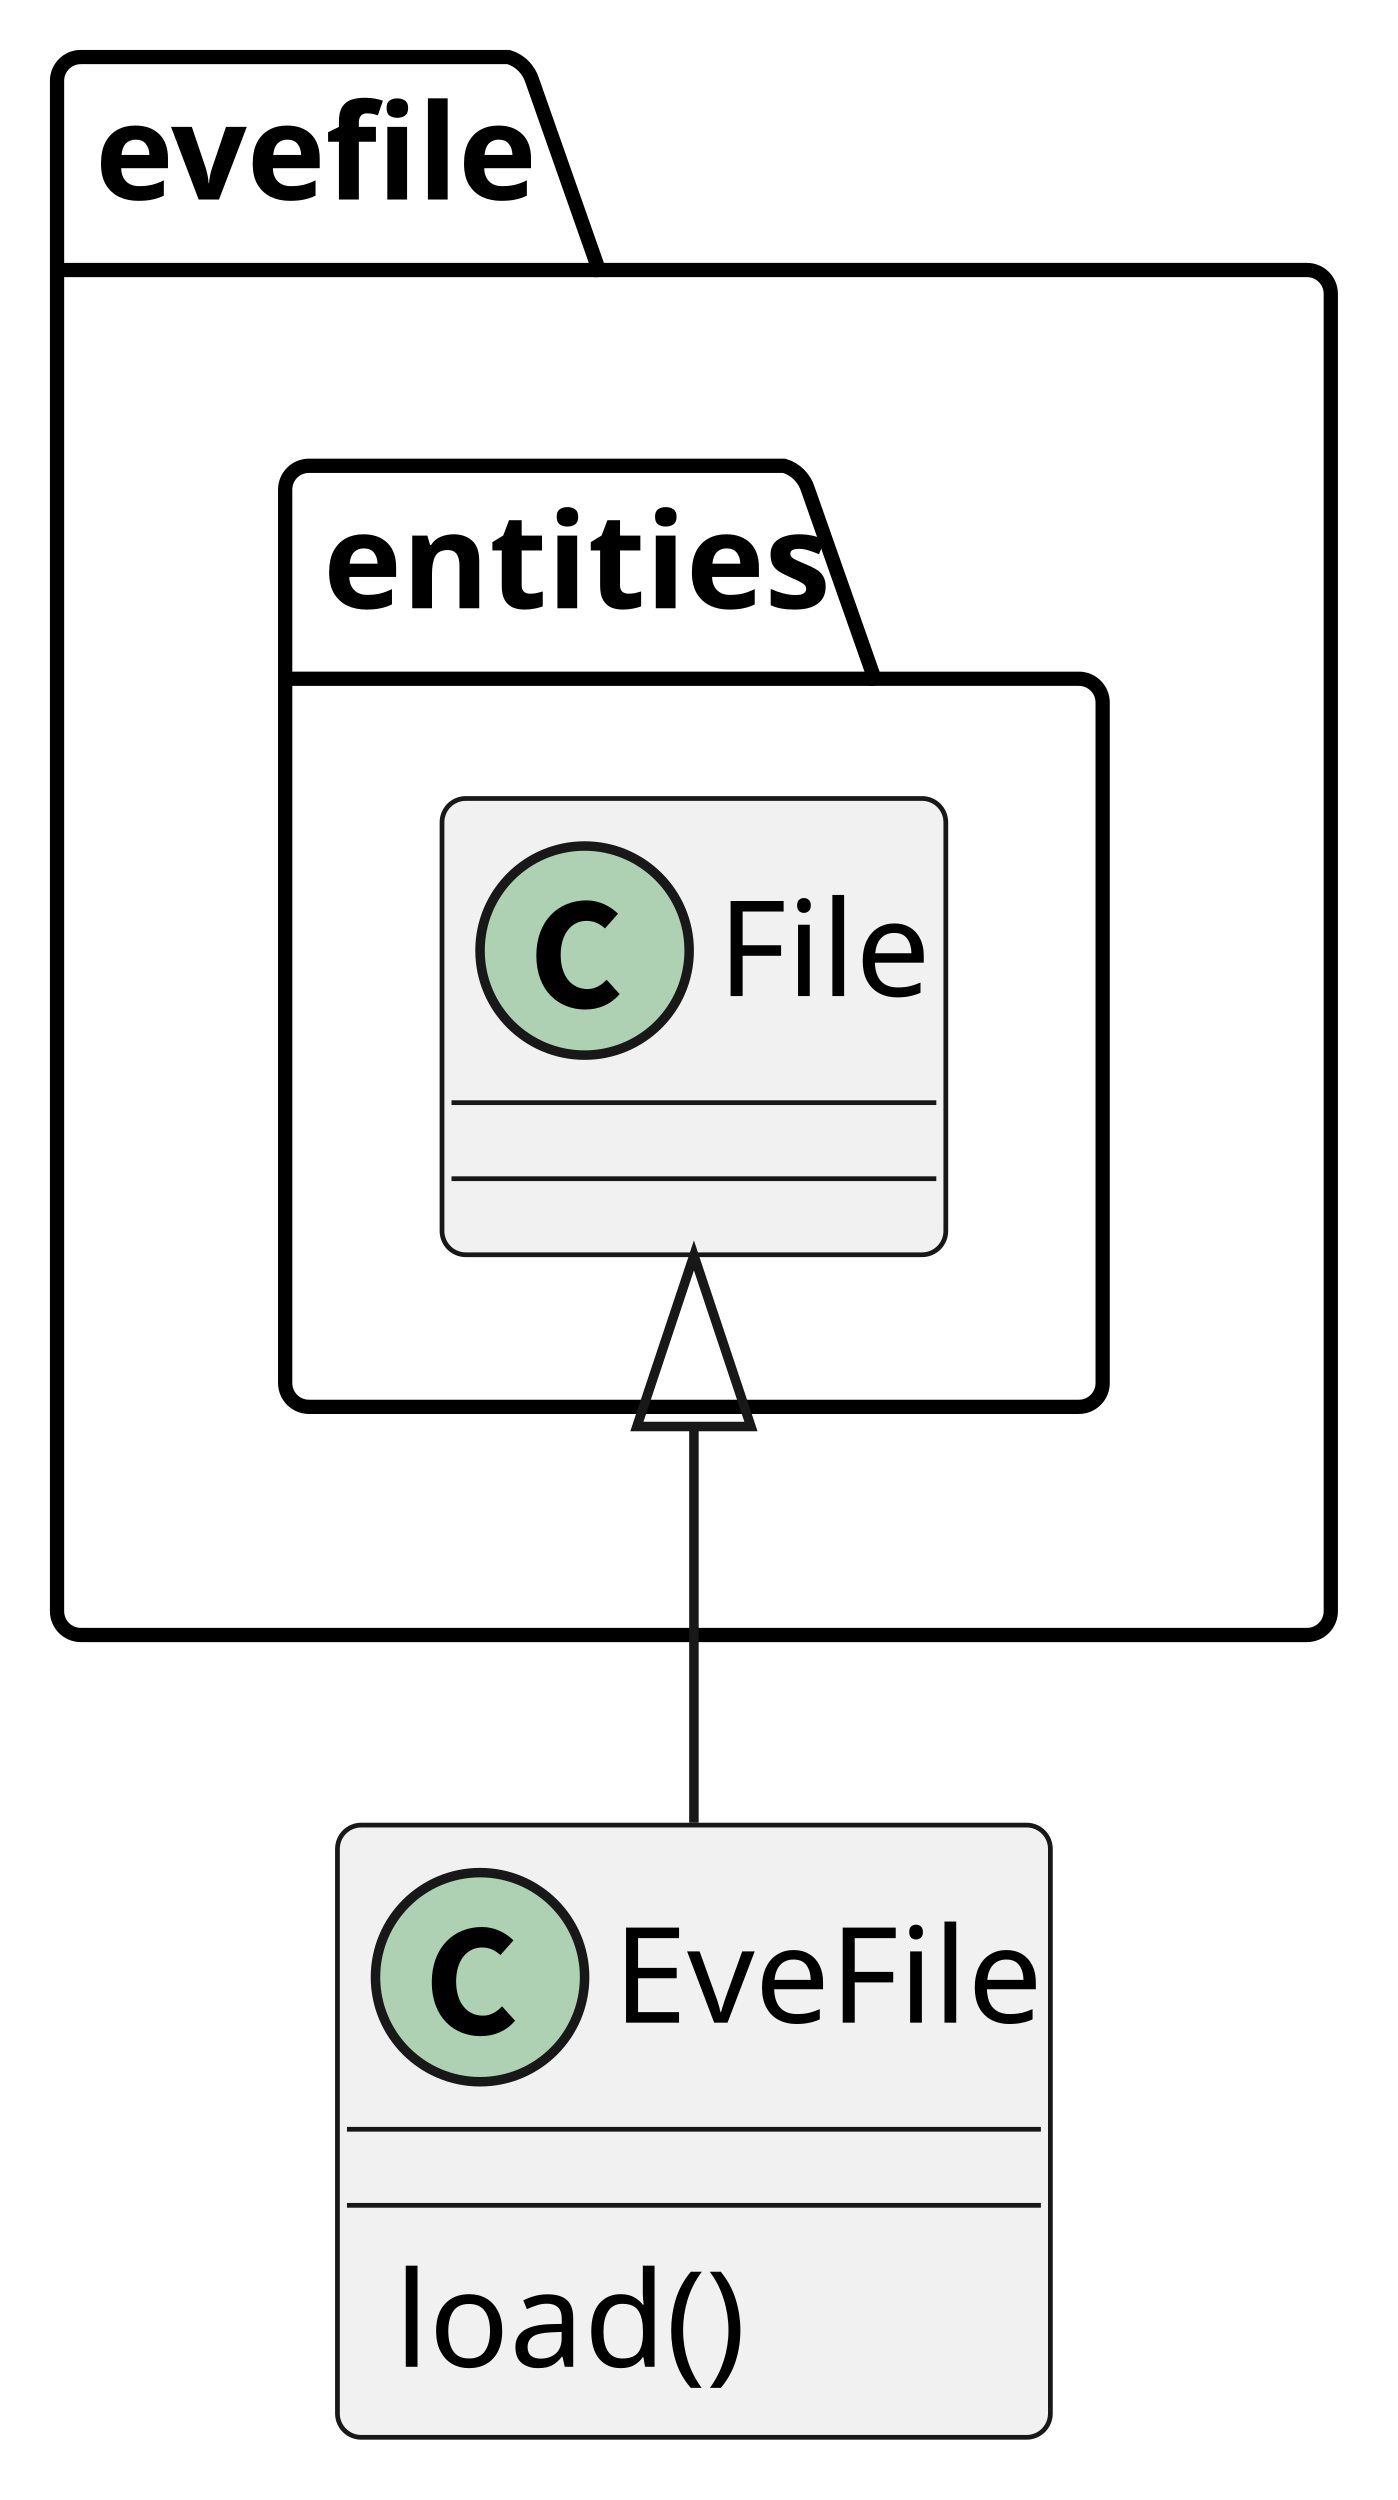
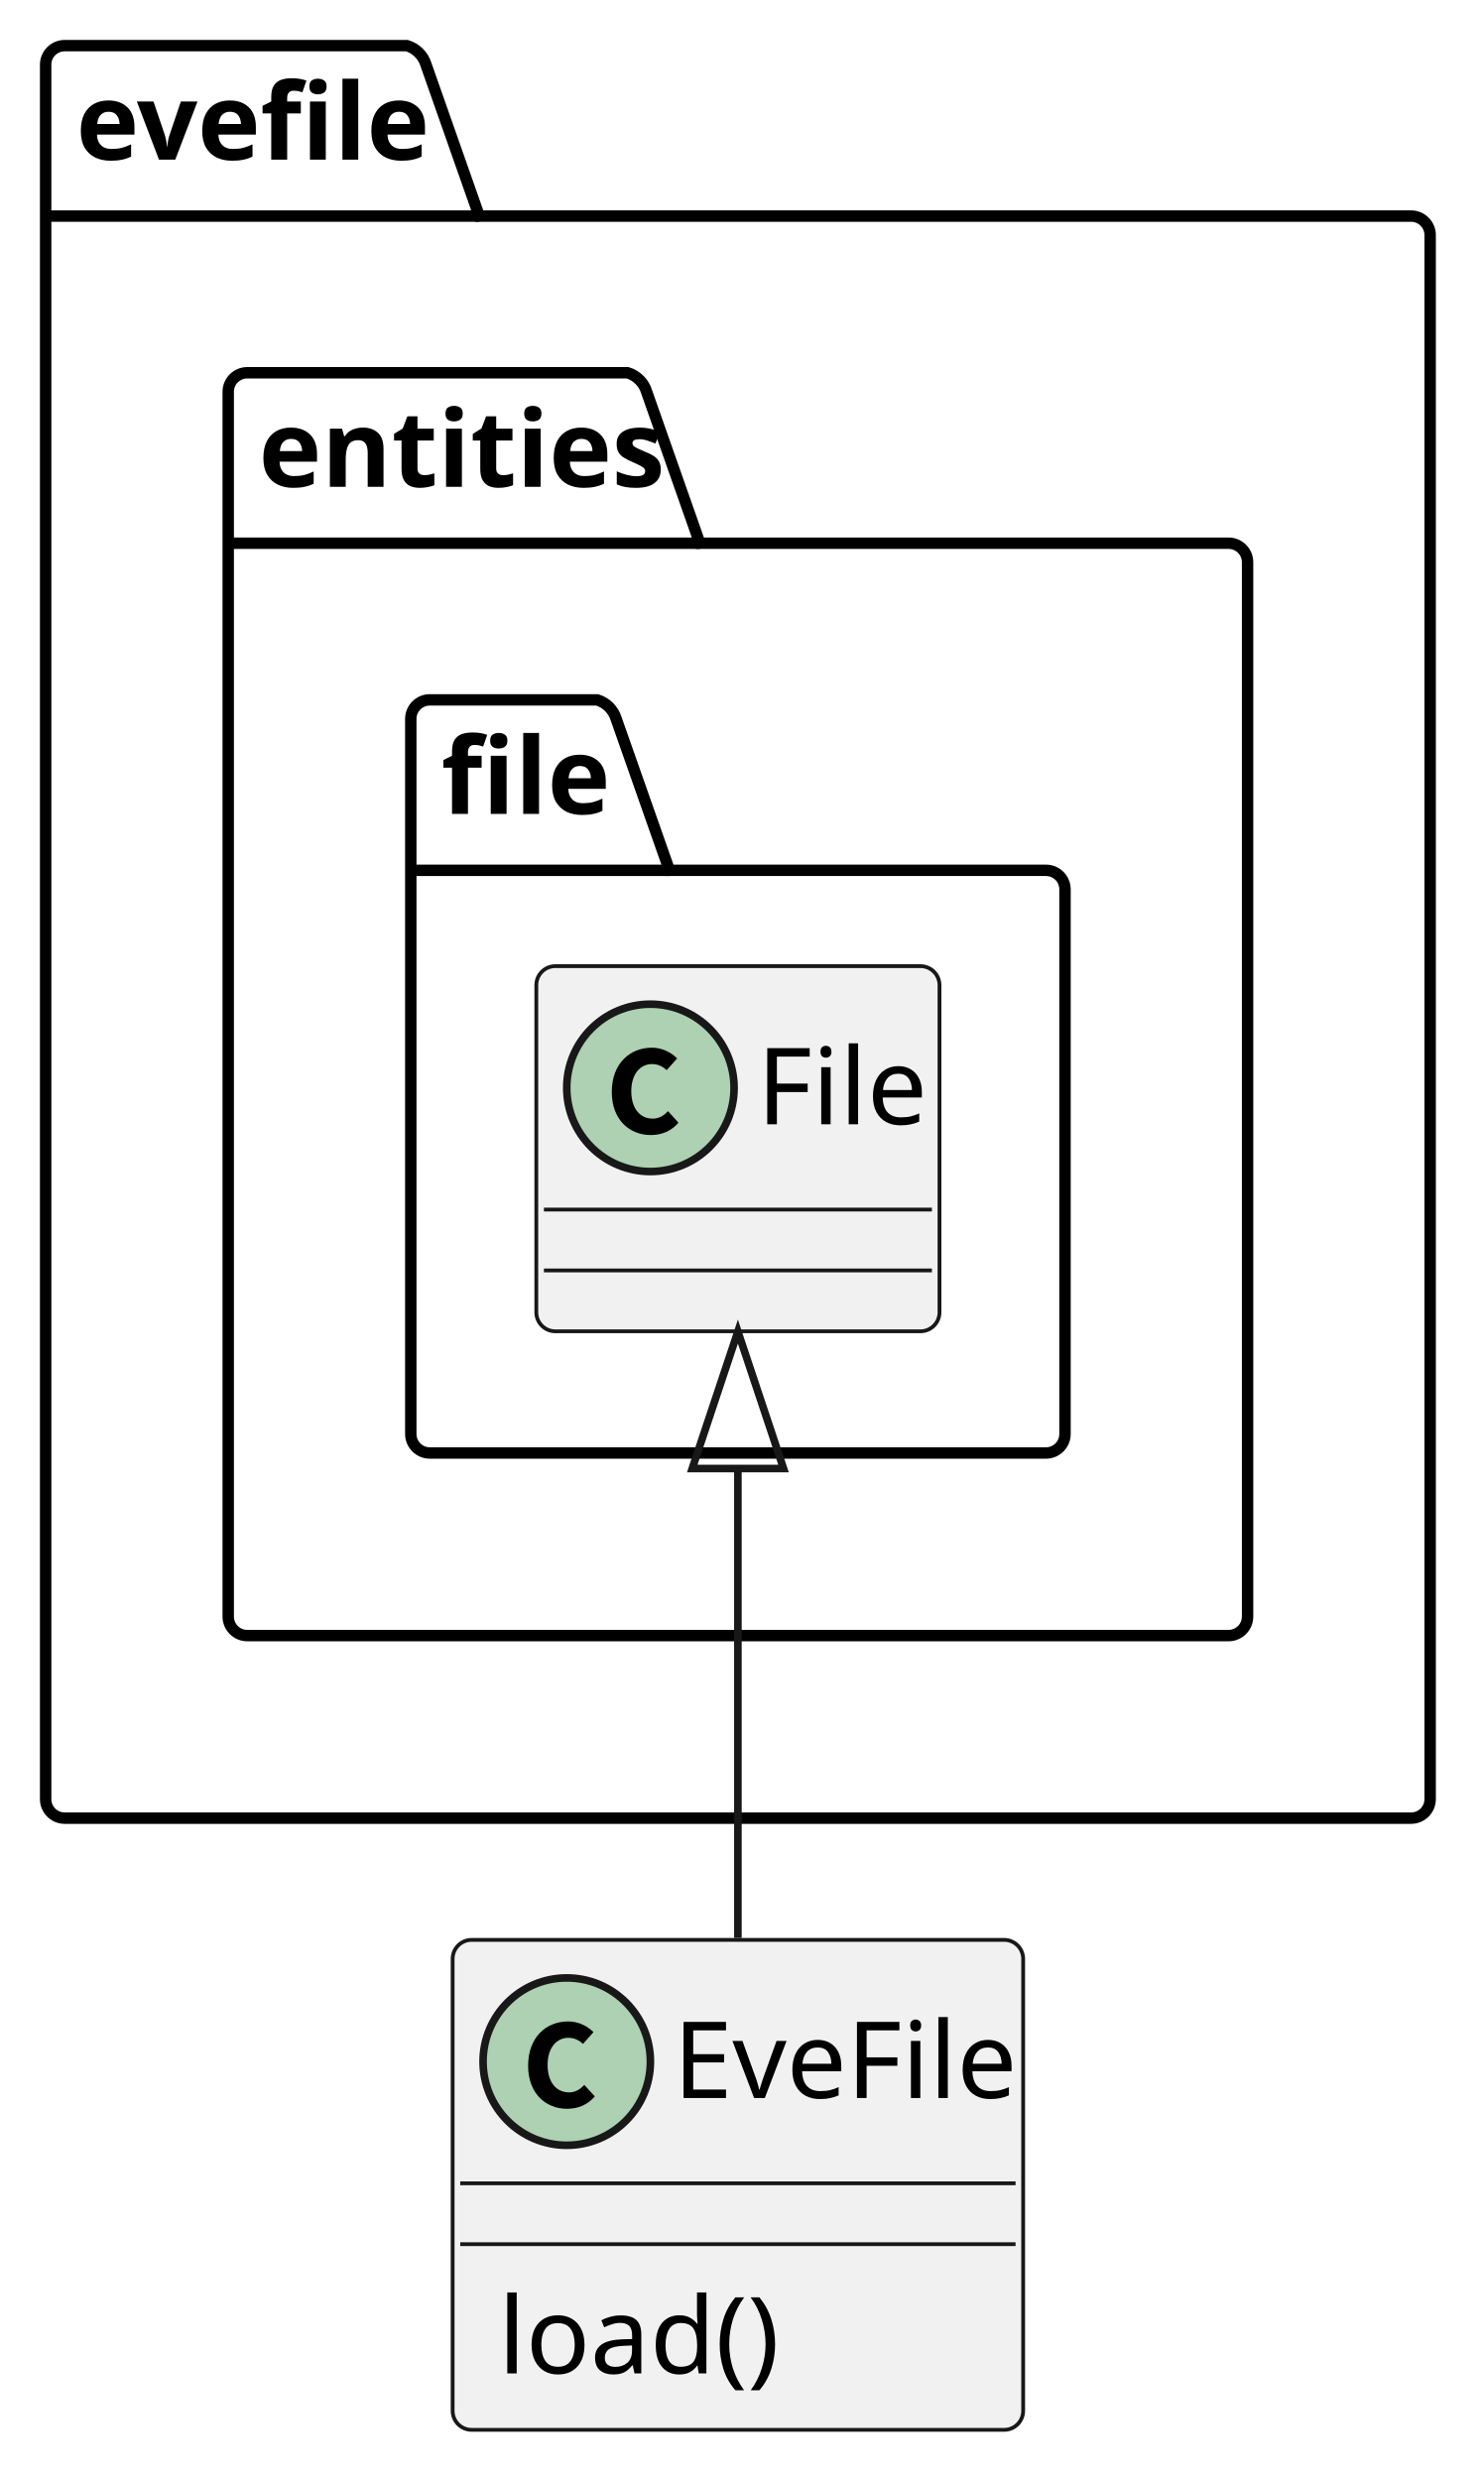
- <svg xmlns="http://www.w3.org/2000/svg" contentStyleType="text/css" height="263px" preserveAspectRatio="none" style="width:147px;height:263px;background:#FFFFFF;" version="1.1" viewBox="0 0 147 263" width="147px" zoomAndPan="magnify">
+ <svg xmlns="http://www.w3.org/2000/svg" contentStyleType="text/css" height="326px" preserveAspectRatio="none" style="width:195px;height:326px;background:#FFFFFF;" version="1.1" viewBox="0 0 195 326" width="195px" zoomAndPan="magnify">
  <defs />
  <g>
    <g id="cluster_evefile">
-       <path d="M8.5,6 L53.5,6 A3.75,3.75 0 0 1 56,8.5 L63,28.406 L137.5,28.406 A2.5,2.5 0 0 1 140,30.906 L140,169.5 A2.5,2.5 0 0 1 137.5,172 L8.5,172 A2.5,2.5 0 0 1 6,169.5 L6,8.5 A2.5,2.5 0 0 1 8.5,6 " fill="none" style="stroke:#000000;stroke-width:1.5;" />
+       <path d="M8.5,6 L53.5,6 A3.75,3.75 0 0 1 56,8.5 L63,28.406 L185.5,28.406 A2.5,2.5 0 0 1 188,30.906 L188,236.5 A2.5,2.5 0 0 1 185.5,239 L8.5,239 A2.5,2.5 0 0 1 6,236.5 L6,8.5 A2.5,2.5 0 0 1 8.5,6 " fill="none" style="stroke:#000000;stroke-width:1.5;" />
      <line style="stroke:#000000;stroke-width:1.5;" x1="6" x2="63" y1="28.406" y2="28.406" />
      <text fill="#000000" font-family="sans-serif" font-size="14" font-weight="bold" lengthAdjust="spacing" textLength="44" x="10" y="20.988">evefile</text>
    </g>
    <g id="cluster_entities">
-       <path d="M32.5,49 L82.5,49 A3.75,3.75 0 0 1 85,51.5 L92,71.406 L113.5,71.406 A2.5,2.5 0 0 1 116,73.906 L116,145.5 A2.5,2.5 0 0 1 113.5,148 L32.5,148 A2.5,2.5 0 0 1 30,145.5 L30,51.5 A2.5,2.5 0 0 1 32.5,49 " fill="none" style="stroke:#000000;stroke-width:1.5;" />
+       <path d="M32.5,49 L82.5,49 A3.75,3.75 0 0 1 85,51.5 L92,71.406 L161.5,71.406 A2.5,2.5 0 0 1 164,73.906 L164,212.5 A2.5,2.5 0 0 1 161.5,215 L32.5,215 A2.5,2.5 0 0 1 30,212.5 L30,51.5 A2.5,2.5 0 0 1 32.5,49 " fill="none" style="stroke:#000000;stroke-width:1.5;" />
      <line style="stroke:#000000;stroke-width:1.5;" x1="30" x2="92" y1="71.406" y2="71.406" />
      <text fill="#000000" font-family="sans-serif" font-size="14" font-weight="bold" lengthAdjust="spacing" textLength="49" x="34" y="63.988">entities</text>
    </g>
+     <g id="cluster_file">
+       <path d="M56.5,92 L78.5,92 A3.75,3.75 0 0 1 81,94.5 L88,114.406 L137.5,114.406 A2.5,2.5 0 0 1 140,116.906 L140,188.5 A2.5,2.5 0 0 1 137.5,191 L56.5,191 A2.5,2.5 0 0 1 54,188.5 L54,94.5 A2.5,2.5 0 0 1 56.5,92 " fill="none" style="stroke:#000000;stroke-width:1.5;" />
+       <line style="stroke:#000000;stroke-width:1.5;" x1="54" x2="88" y1="114.406" y2="114.406" />
+       <text fill="#000000" font-family="sans-serif" font-size="14" font-weight="bold" lengthAdjust="spacing" textLength="21" x="58" y="106.988">file</text>
+     </g>
    <g id="elem_File">
-       <rect fill="#F1F1F1" height="48" id="File" rx="2.5" ry="2.5" style="stroke:#181818;stroke-width:0.5;" width="53" x="46.5" y="84" />
-       <ellipse cx="61.5" cy="100" fill="#ADD1B2" rx="11" ry="11" style="stroke:#181818;stroke-width:1.0;" />
-       <path d="M61.547,106.203 C63.047,106.203 64.281,105.641 65.188,104.578 L63.812,103.062 C63.266,103.656 62.609,104.047 61.812,104.047 C60.141,104.047 58.984,102.719 58.984,100.438 C58.984,98.219 60.141,96.875 61.703,96.875 C62.516,96.875 63.109,97.188 63.641,97.672 L65.016,96.125 C64.266,95.391 63.109,94.719 61.703,94.719 C58.75,94.719 56.422,96.859 56.422,100.531 C56.422,104.25 58.797,106.203 61.547,106.203 Z " fill="#000000" />
-       <text fill="#000000" font-family="sans-serif" font-size="14" lengthAdjust="spacing" textLength="21" x="75.5" y="104.785">File</text>
-       <line style="stroke:#181818;stroke-width:0.5;" x1="47.5" x2="98.5" y1="116" y2="116" />
-       <line style="stroke:#181818;stroke-width:0.5;" x1="47.5" x2="98.5" y1="124" y2="124" />
+       <rect fill="#F1F1F1" height="48" id="File" rx="2.5" ry="2.5" style="stroke:#181818;stroke-width:0.5;" width="53" x="70.5" y="127" />
+       <ellipse cx="85.5" cy="143" fill="#ADD1B2" rx="11" ry="11" style="stroke:#181818;stroke-width:1.0;" />
+       <path d="M85.547,149.203 C87.047,149.203 88.281,148.641 89.188,147.578 L87.812,146.062 C87.266,146.656 86.609,147.047 85.812,147.047 C84.141,147.047 82.984,145.719 82.984,143.438 C82.984,141.219 84.141,139.875 85.703,139.875 C86.516,139.875 87.109,140.188 87.641,140.672 L89.016,139.125 C88.266,138.391 87.109,137.719 85.703,137.719 C82.75,137.719 80.422,139.859 80.422,143.531 C80.422,147.25 82.797,149.203 85.547,149.203 Z " fill="#000000" />
+       <text fill="#000000" font-family="sans-serif" font-size="14" lengthAdjust="spacing" textLength="21" x="99.5" y="147.785">File</text>
+       <line style="stroke:#181818;stroke-width:0.5;" x1="71.5" x2="122.5" y1="159" y2="159" />
+       <line style="stroke:#181818;stroke-width:0.5;" x1="71.5" x2="122.5" y1="167" y2="167" />
    </g>
    <g id="elem_EveFile">
-       <rect codeLine="3" fill="#F1F1F1" height="64.406" id="EveFile" rx="2.5" ry="2.5" style="stroke:#181818;stroke-width:0.5;" width="75" x="35.5" y="192" />
-       <ellipse cx="50.5" cy="208" fill="#ADD1B2" rx="11" ry="11" style="stroke:#181818;stroke-width:1.0;" />
-       <path d="M50.547,214.203 C52.047,214.203 53.281,213.641 54.188,212.578 L52.812,211.062 C52.266,211.656 51.609,212.047 50.812,212.047 C49.141,212.047 47.984,210.719 47.984,208.438 C47.984,206.219 49.141,204.875 50.703,204.875 C51.516,204.875 52.109,205.188 52.641,205.672 L54.016,204.125 C53.266,203.391 52.109,202.719 50.703,202.719 C47.75,202.719 45.422,204.859 45.422,208.531 C45.422,212.25 47.797,214.203 50.547,214.203 Z " fill="#000000" />
-       <text fill="#000000" font-family="sans-serif" font-size="14" lengthAdjust="spacing" textLength="43" x="64.5" y="212.785">EveFile</text>
-       <line style="stroke:#181818;stroke-width:0.5;" x1="36.5" x2="109.5" y1="224" y2="224" />
-       <line style="stroke:#181818;stroke-width:0.5;" x1="36.5" x2="109.5" y1="232" y2="232" />
-       <text fill="#000000" font-family="sans-serif" font-size="14" lengthAdjust="spacing" textLength="37" x="41.5" y="248.988">load()</text>
+       <rect codeLine="3" fill="#F1F1F1" height="64.406" id="EveFile" rx="2.5" ry="2.5" style="stroke:#181818;stroke-width:0.5;" width="75" x="59.5" y="255" />
+       <ellipse cx="74.5" cy="271" fill="#ADD1B2" rx="11" ry="11" style="stroke:#181818;stroke-width:1.0;" />
+       <path d="M74.547,277.203 C76.047,277.203 77.281,276.641 78.188,275.578 L76.812,274.062 C76.266,274.656 75.609,275.047 74.812,275.047 C73.141,275.047 71.984,273.719 71.984,271.438 C71.984,269.219 73.141,267.875 74.703,267.875 C75.516,267.875 76.109,268.188 76.641,268.672 L78.016,267.125 C77.266,266.391 76.109,265.719 74.703,265.719 C71.75,265.719 69.422,267.859 69.422,271.531 C69.422,275.25 71.797,277.203 74.547,277.203 Z " fill="#000000" />
+       <text fill="#000000" font-family="sans-serif" font-size="14" lengthAdjust="spacing" textLength="43" x="88.5" y="275.785">EveFile</text>
+       <line style="stroke:#181818;stroke-width:0.5;" x1="60.5" x2="133.5" y1="287" y2="287" />
+       <line style="stroke:#181818;stroke-width:0.5;" x1="60.5" x2="133.5" y1="295" y2="295" />
+       <text fill="#000000" font-family="sans-serif" font-size="14" lengthAdjust="spacing" textLength="37" x="65.5" y="311.988">load()</text>
    </g>
    <g id="link_File_EveFile">
-       <path d="M73,150.07 C73,167.25 73,172.88 73,191.75 " fill="none" id="File-backto-EveFile" style="stroke:#181818;stroke-width:1.0;" />
-       <polygon fill="none" points="73,132.07,67,150.07,79,150.07,73,132.07" style="stroke:#181818;stroke-width:1.0;" />
+       <path d="M97,193.04 C97,215.04 97,230.36 97,254.75 " fill="none" id="File-backto-EveFile" style="stroke:#181818;stroke-width:1.0;" />
+       <polygon fill="none" points="97,175.04,91,193.04,103,193.04,97,175.04" style="stroke:#181818;stroke-width:1.0;" />
    </g>
  </g>
</svg>
